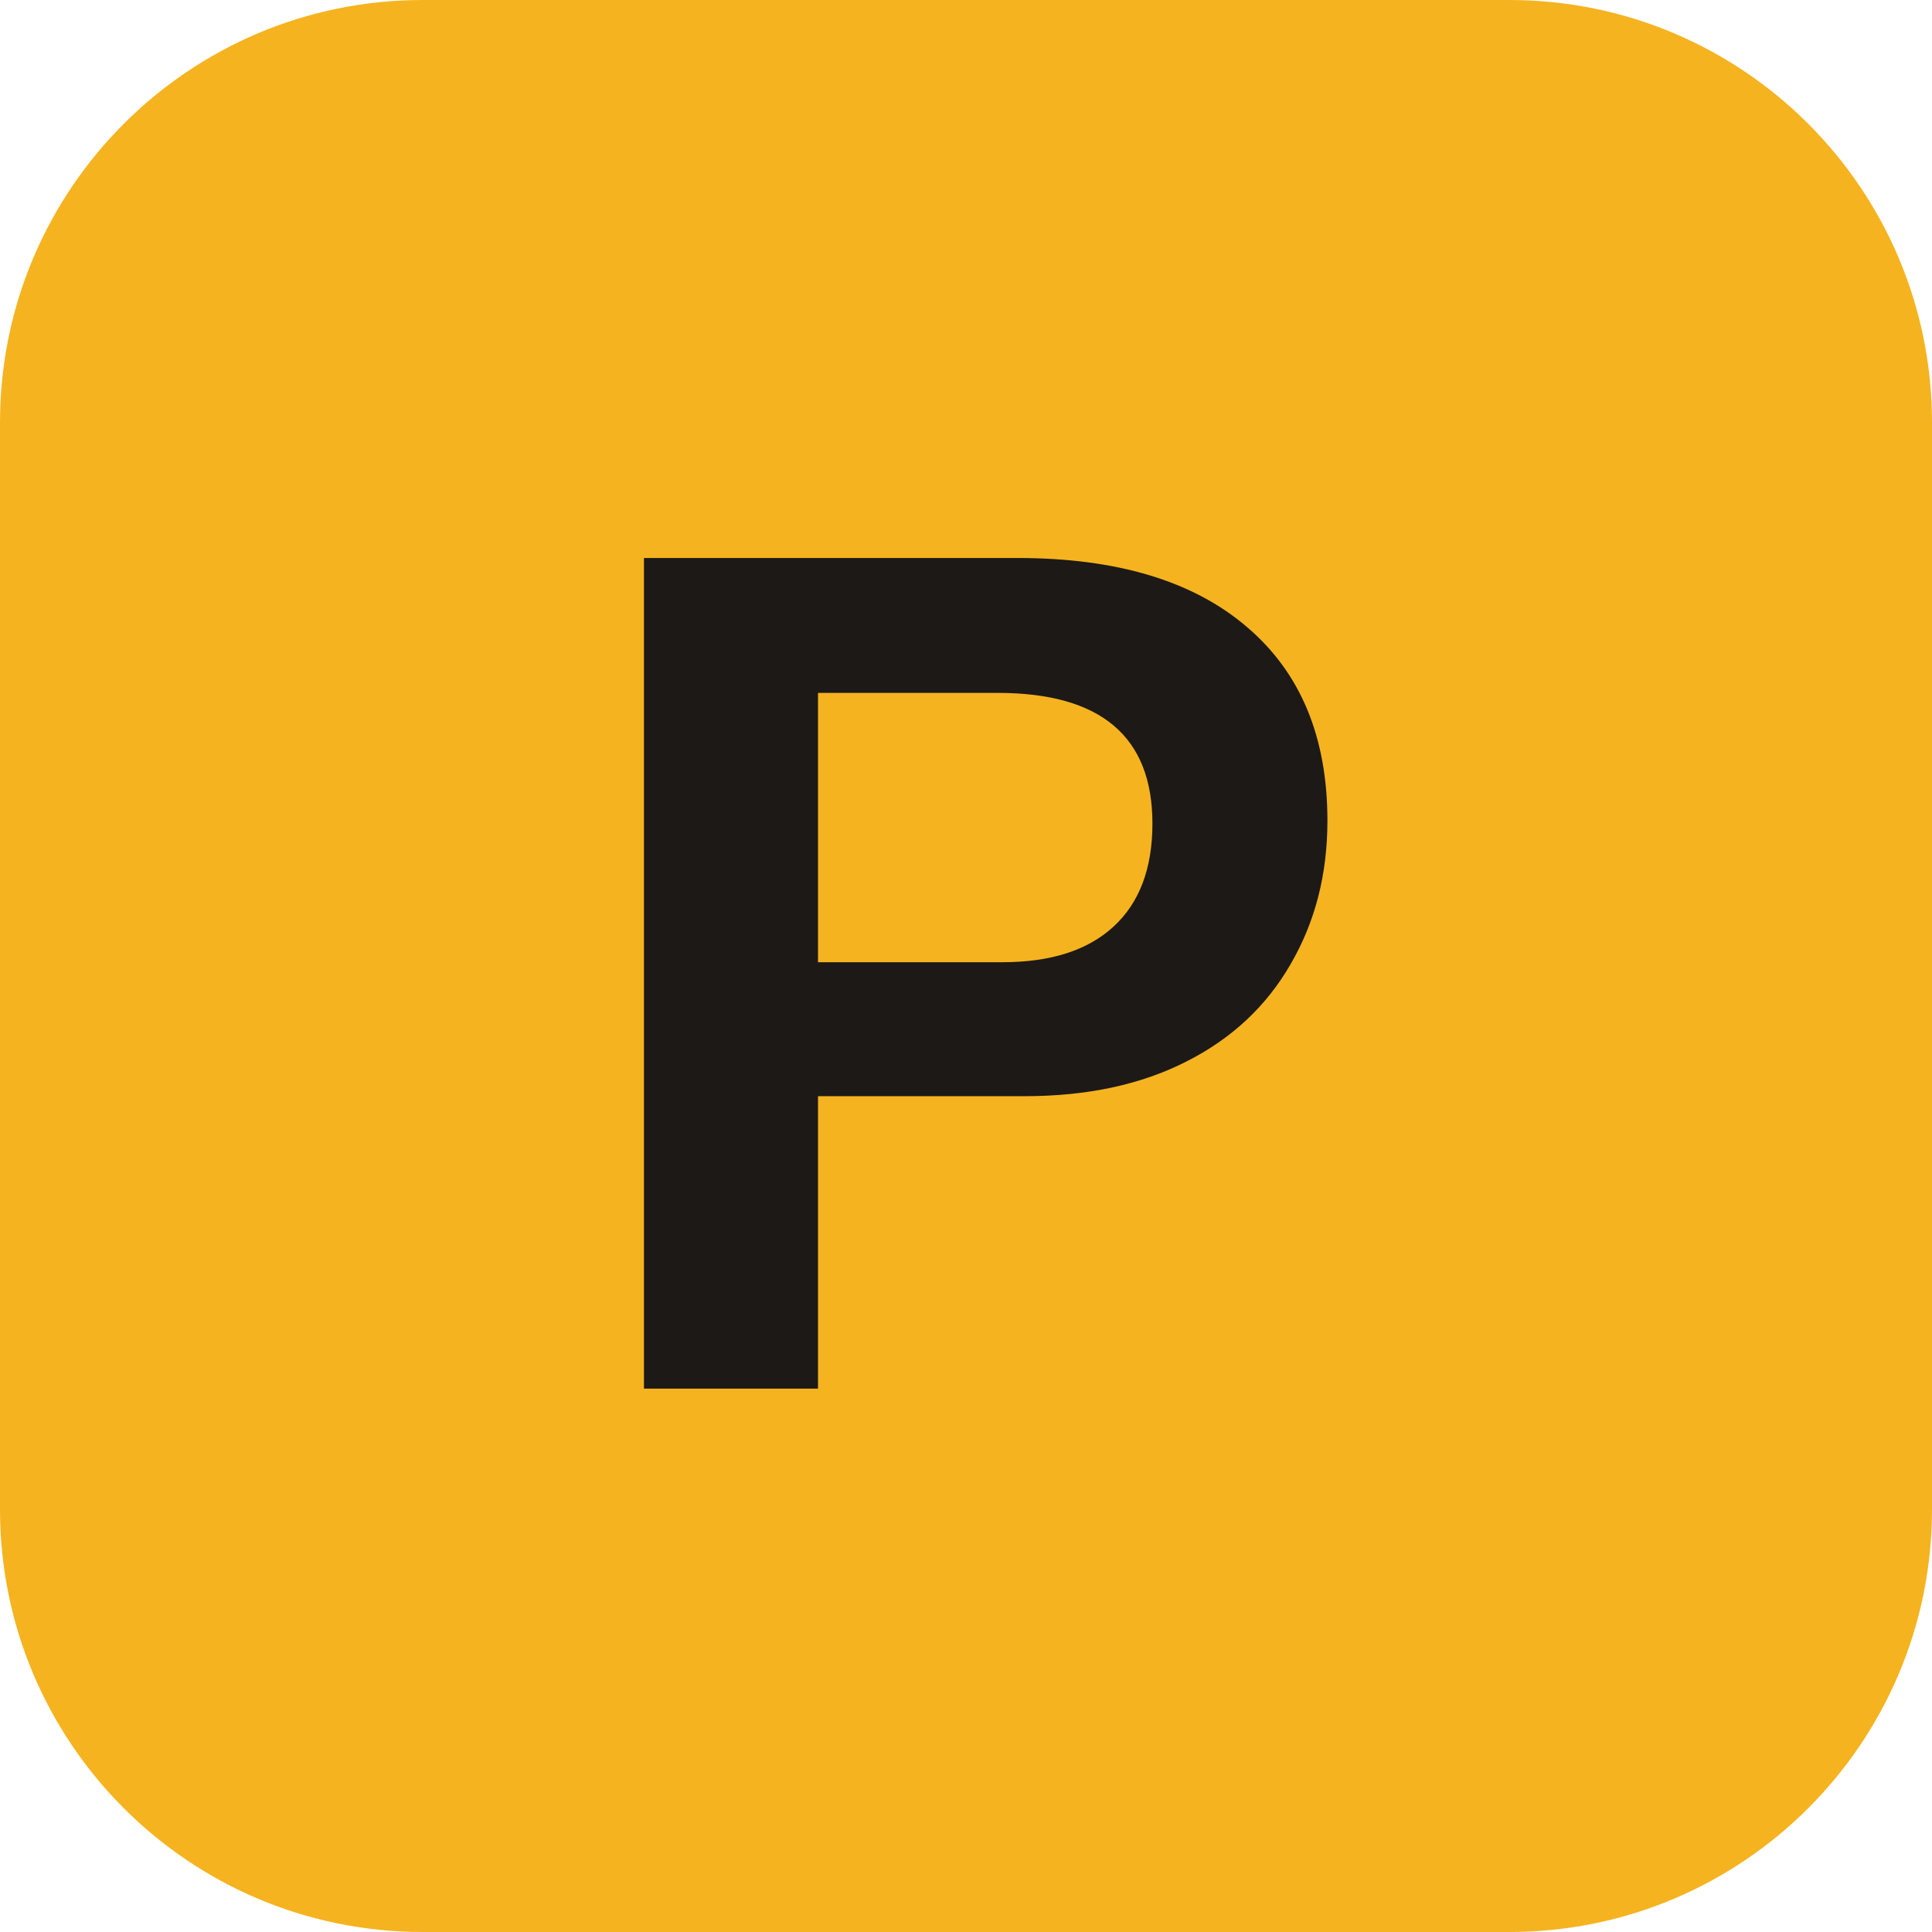
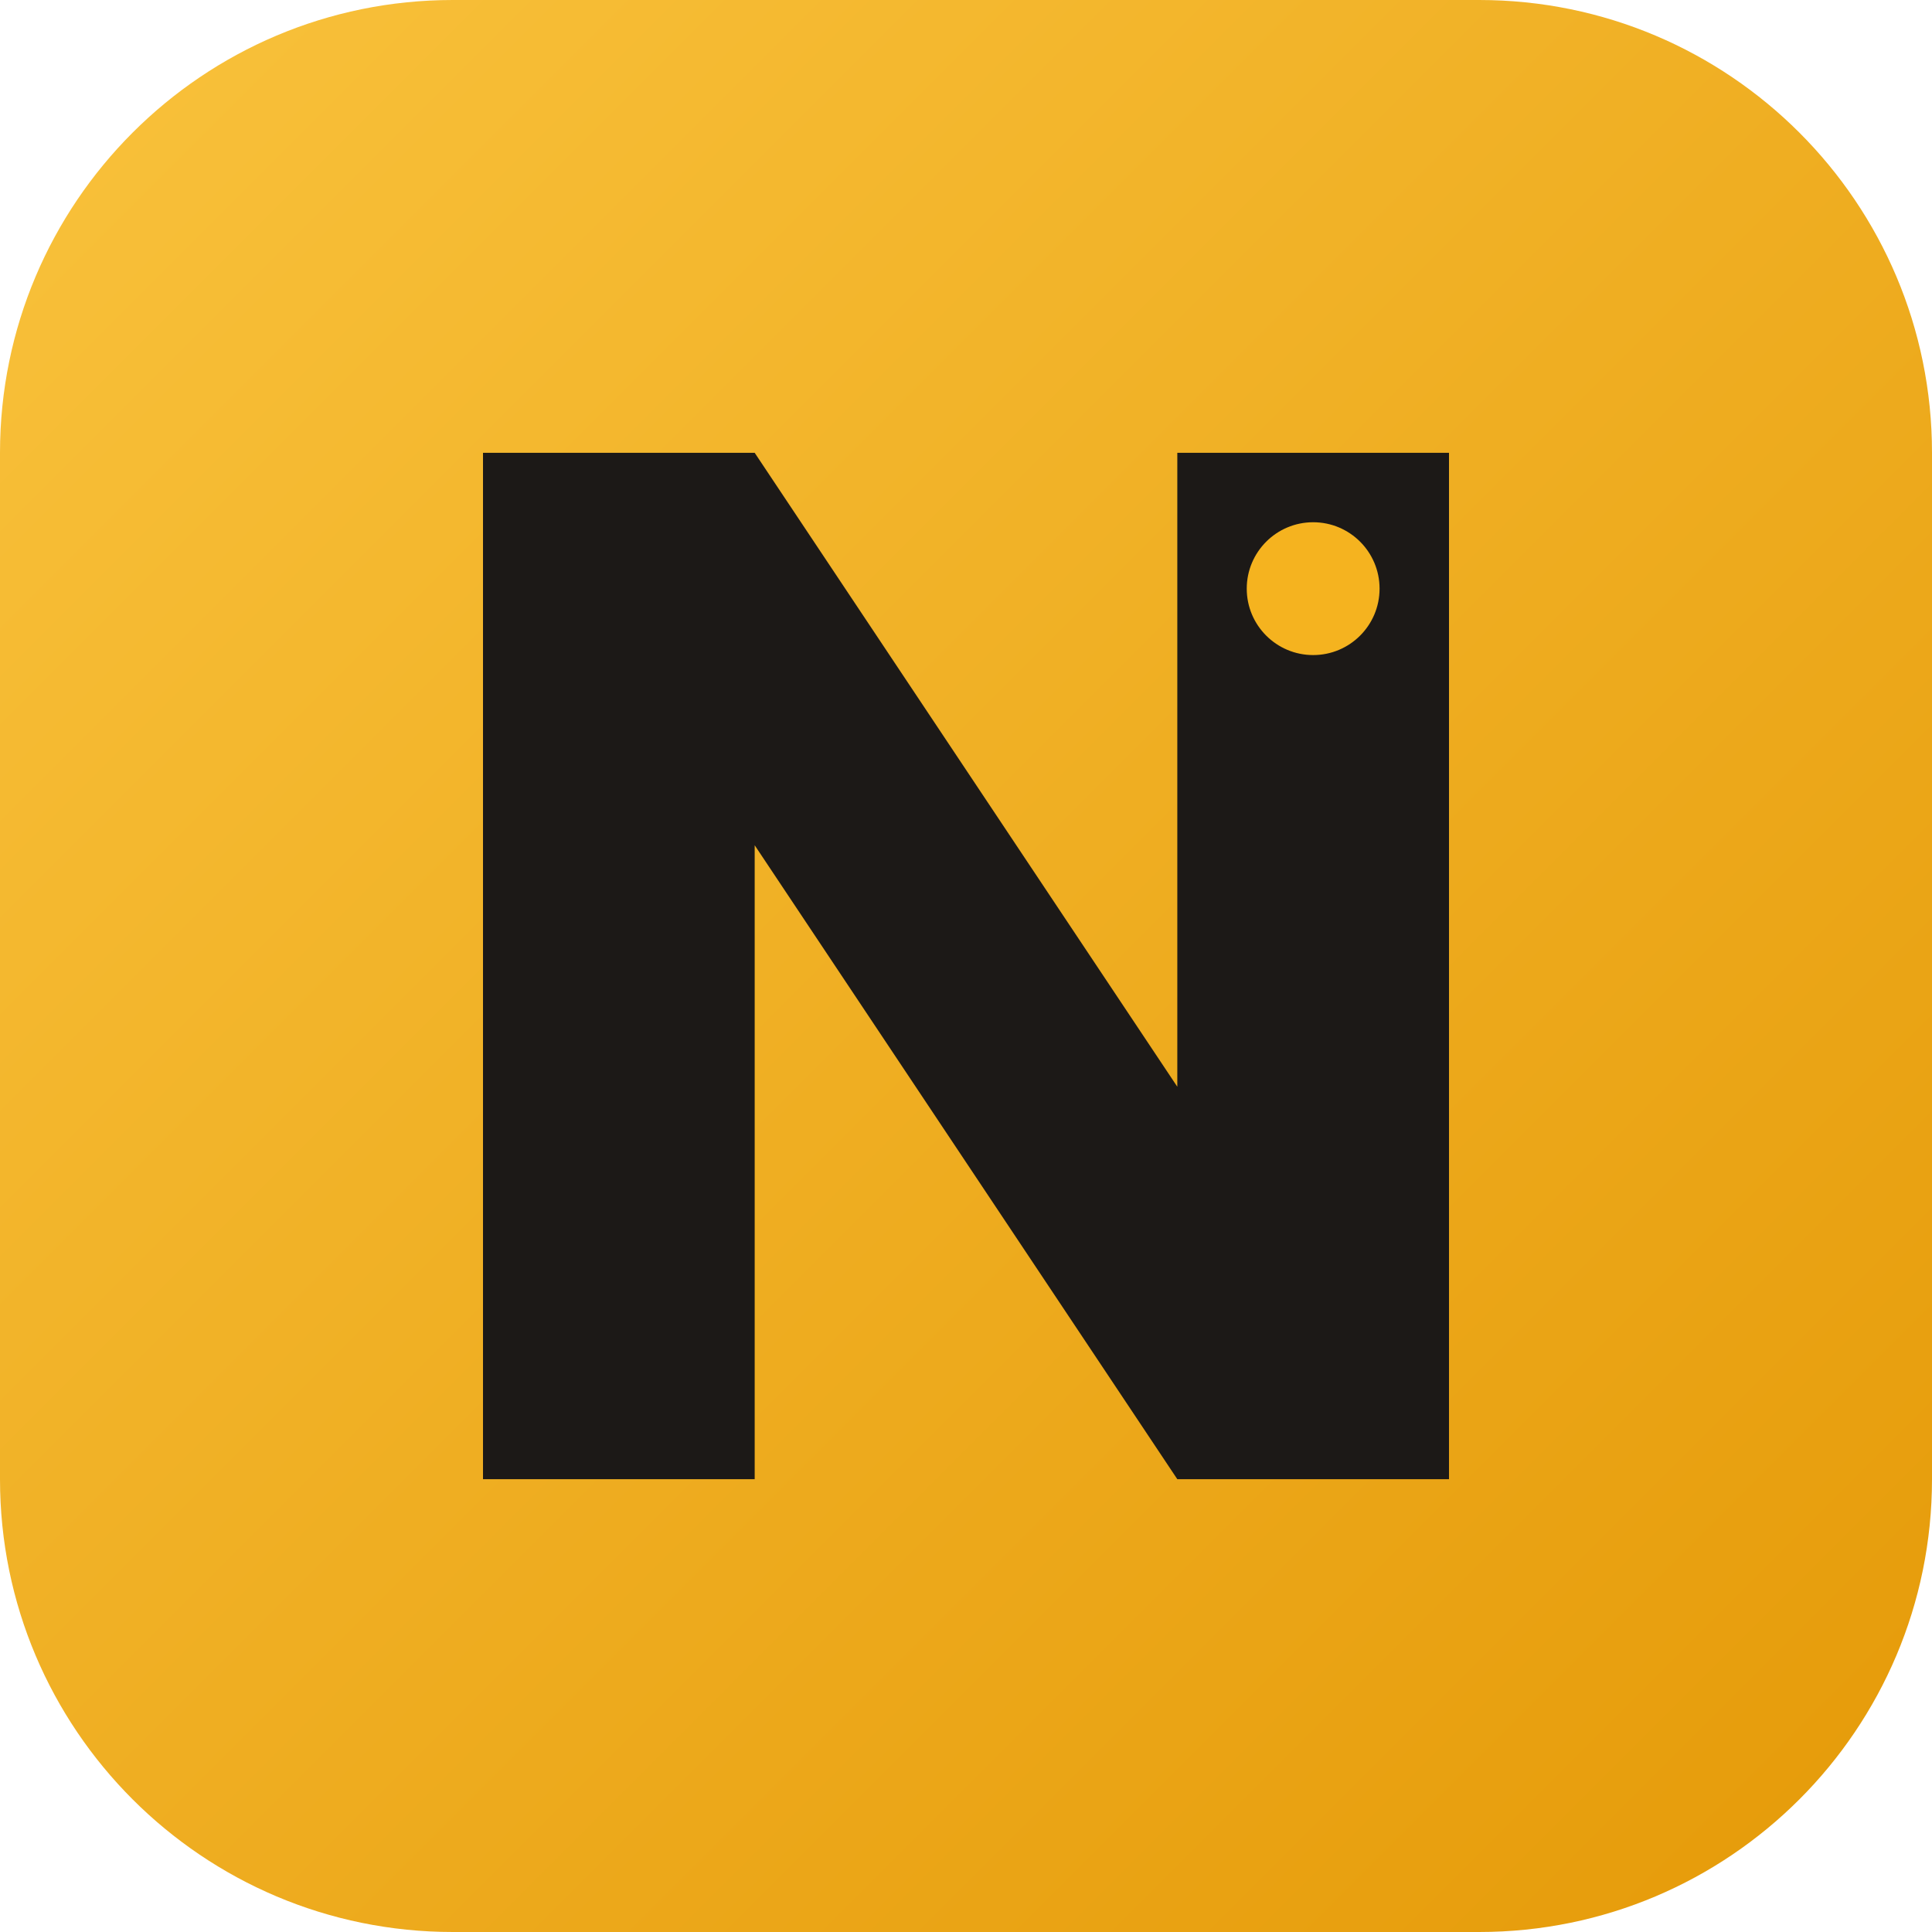
<svg xmlns="http://www.w3.org/2000/svg" viewBox="0 0 64 64">
-   <rect width="64" height="64" rx="14" fill="#f5b31f" />
-   <text x="32" y="46" text-anchor="middle" font-family="Arial, sans-serif" font-weight="700" font-size="40" fill="#1c1917">P</text>
+   <defs>
+     <linearGradient id="bg" x1="0" y1="0" x2="64" y2="64" gradientUnits="userSpaceOnUse">
+       <stop offset="0%" stop-color="#f9c23c" />
+       <stop offset="100%" stop-color="#e59a08" />
+     </linearGradient>
+   </defs>
+   <rect width="64" height="64" rx="15" fill="url(#bg)" />
+   <path fill="#1c1917" d="     M 16 49     V 15     H 25     L 39 36     V 15     H 48     V 49     H 39     L 25 28     V 49     Z   " />
+   <circle cx="43.5" cy="19.5" r="2.2" fill="#f5b31f" />
</svg>
